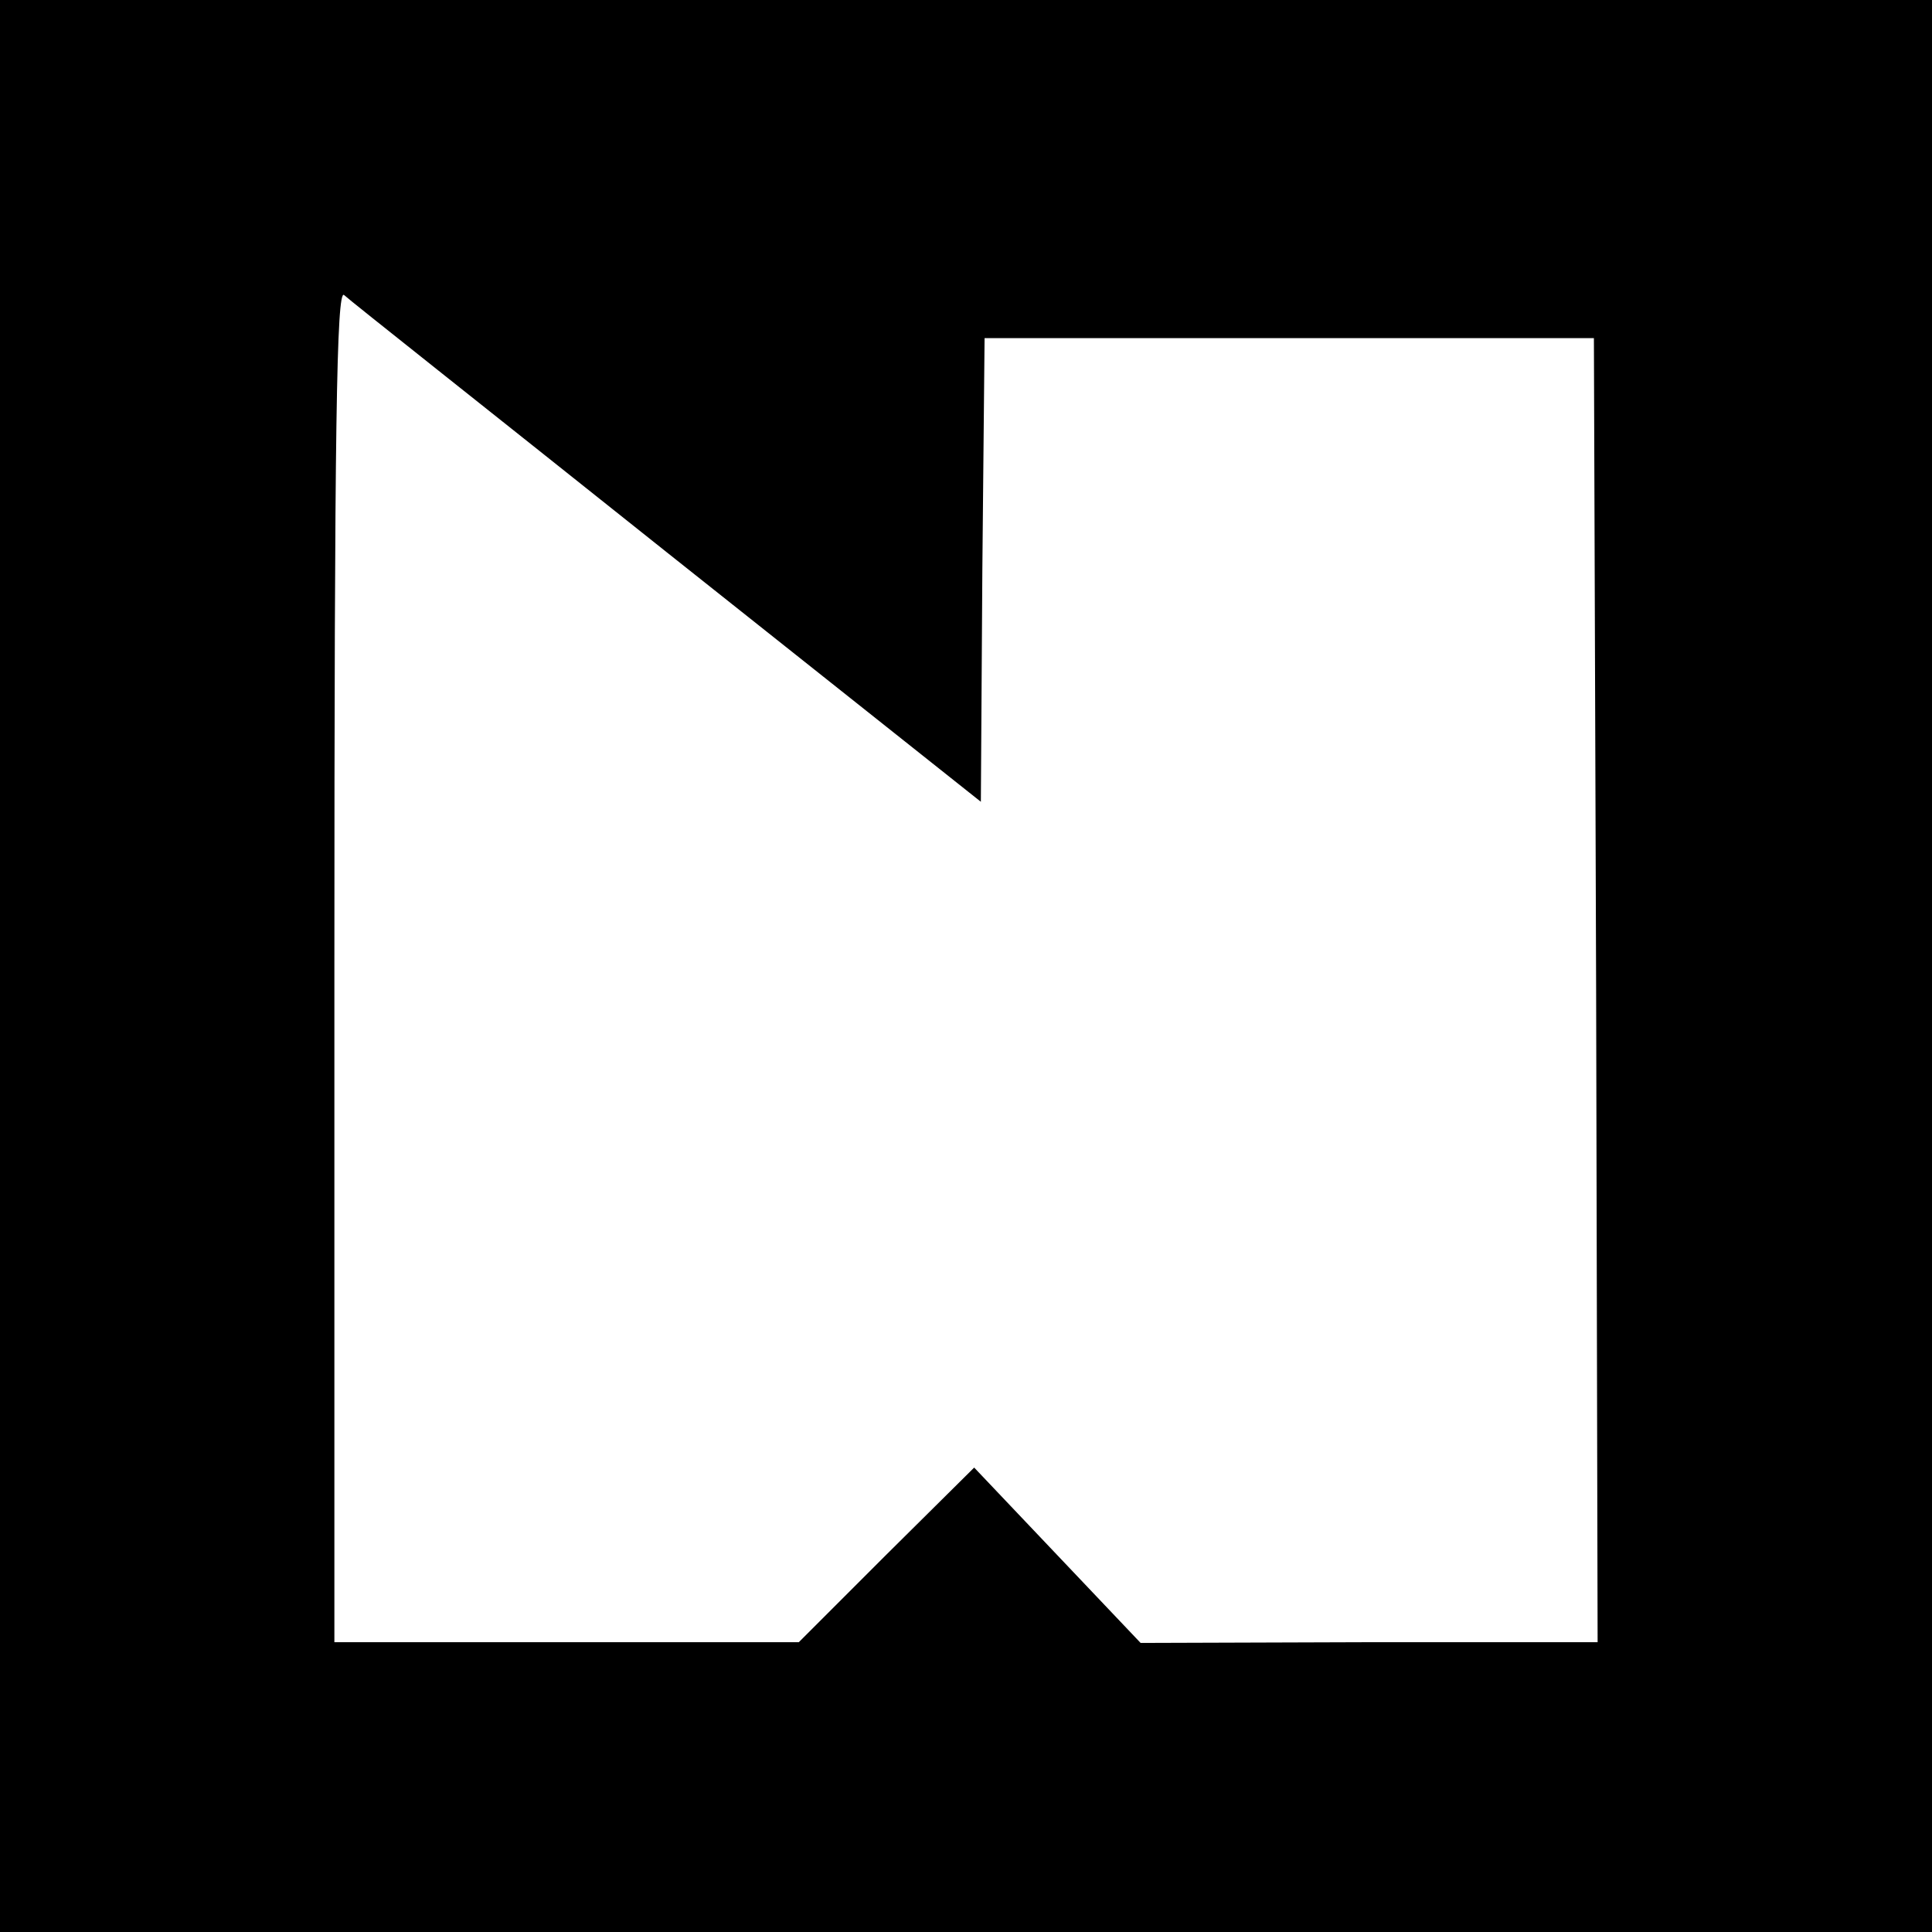
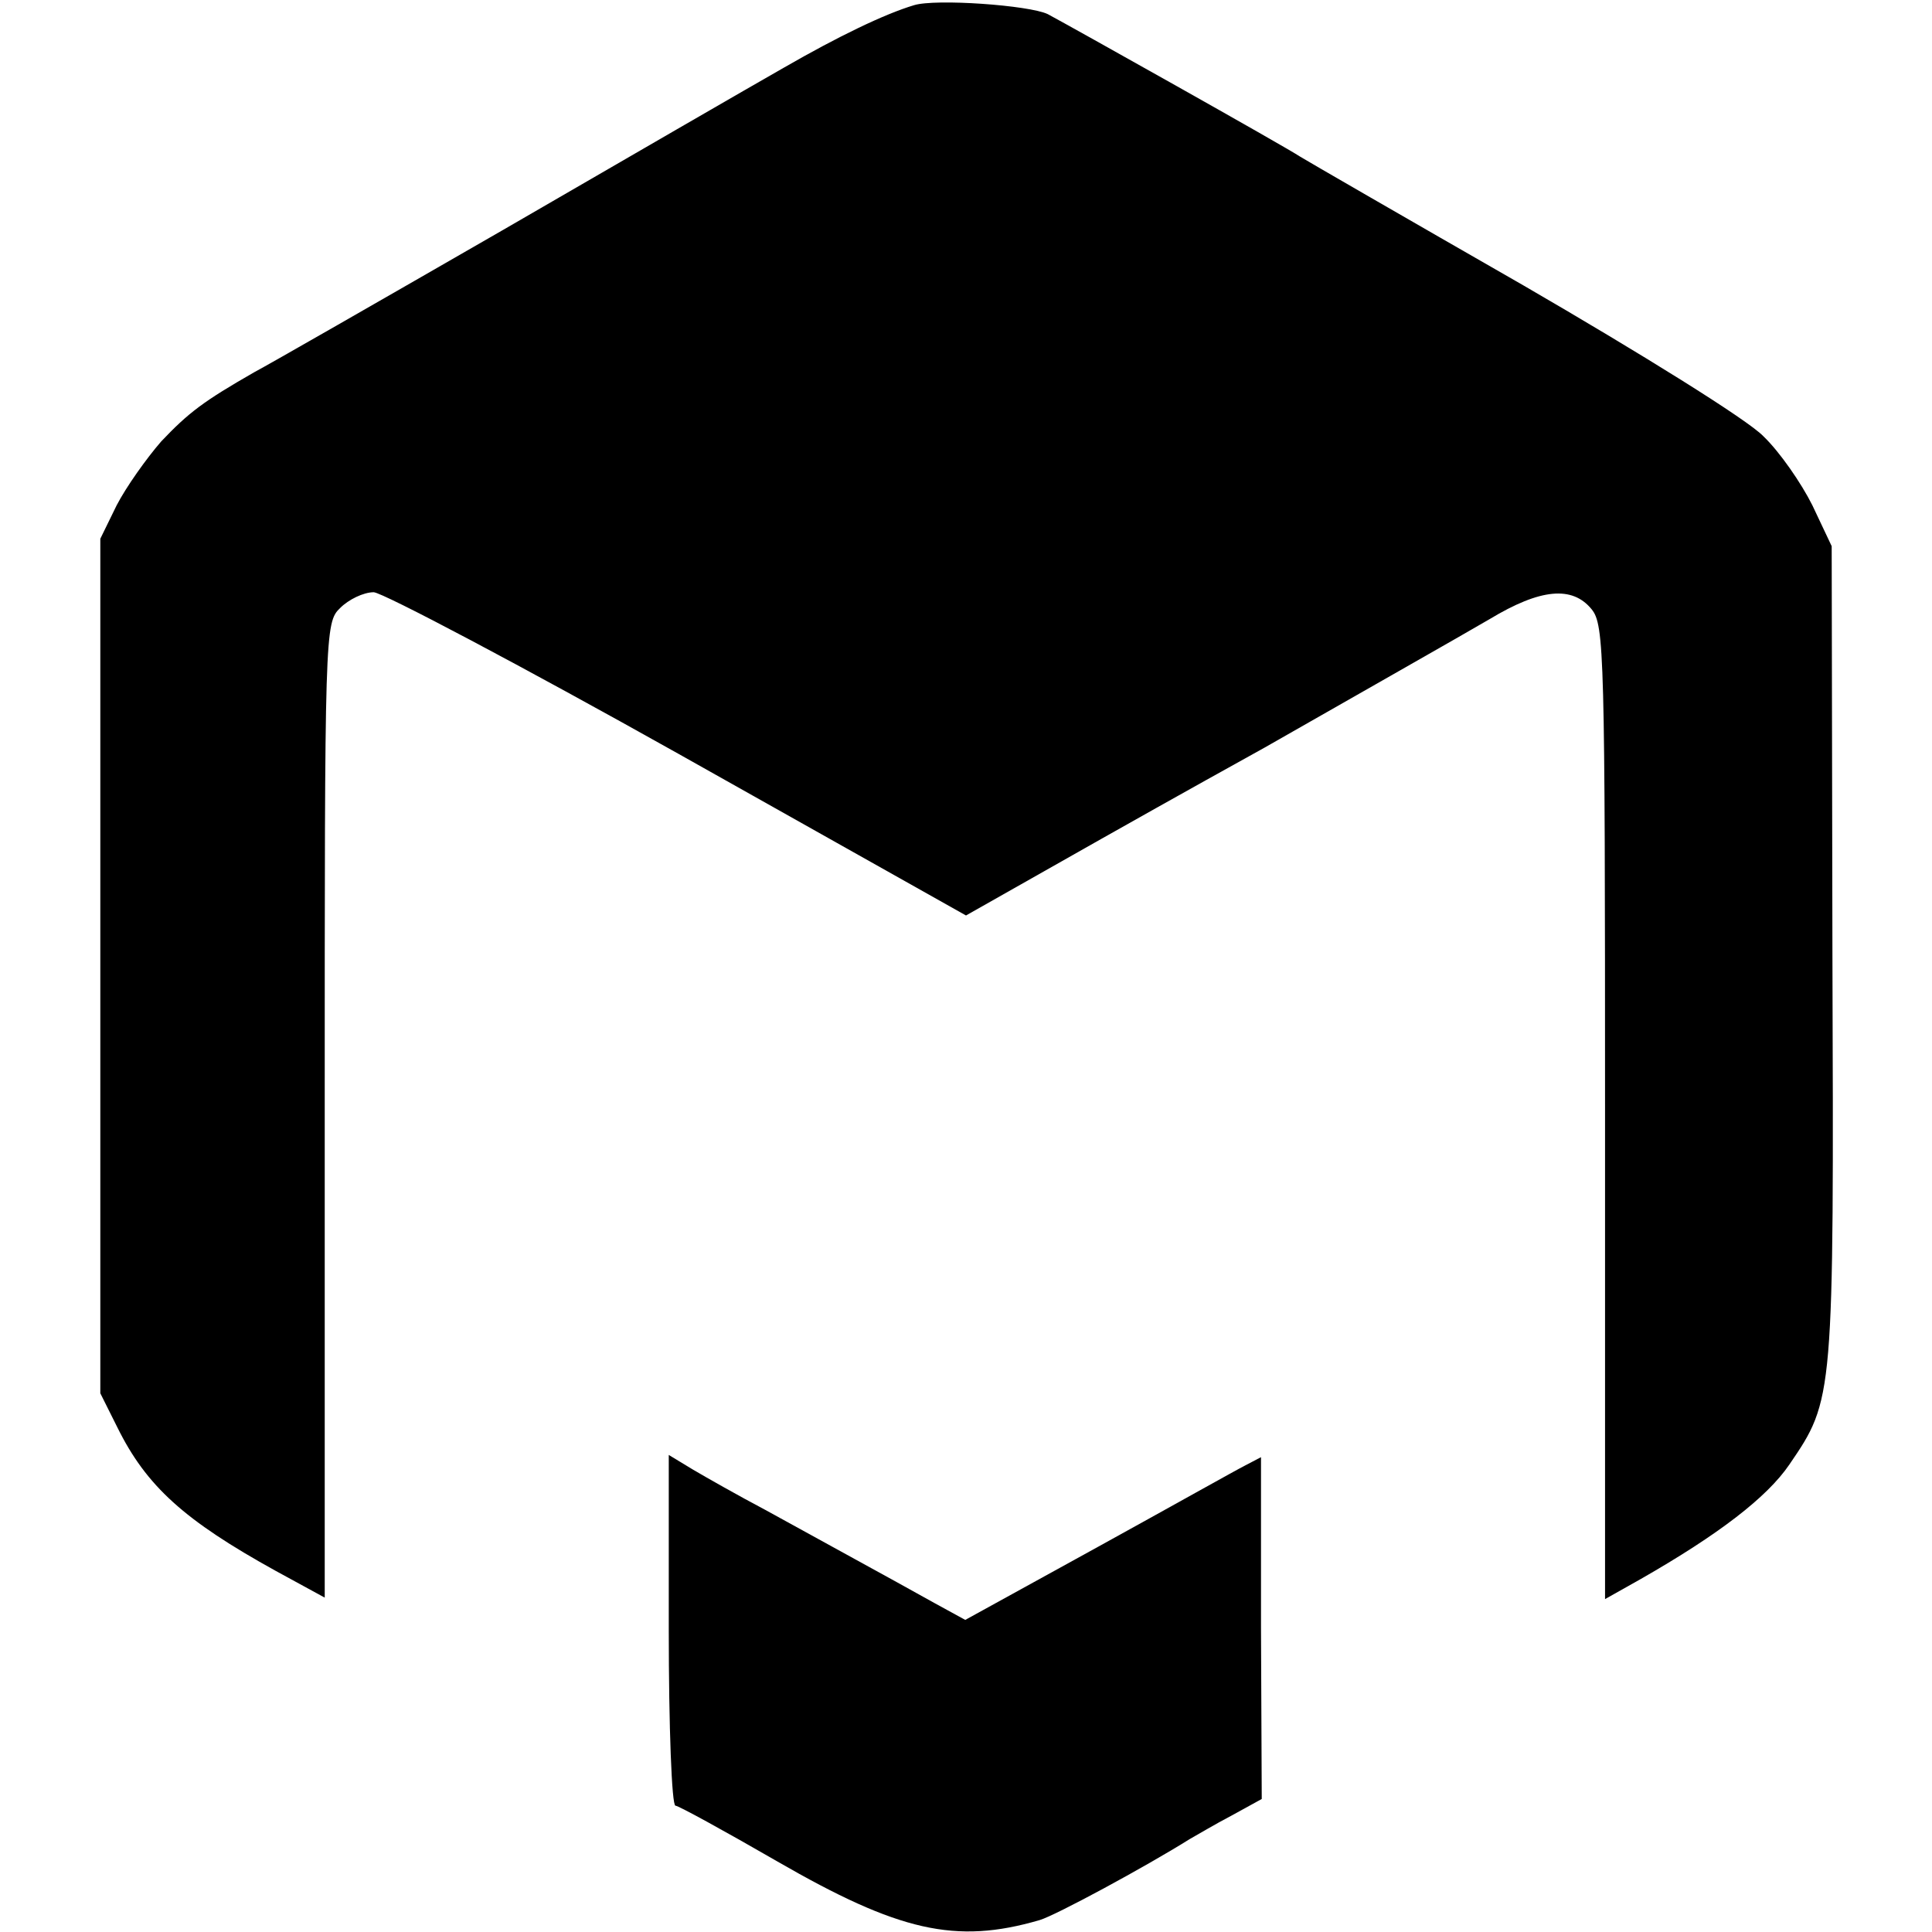
<svg xmlns="http://www.w3.org/2000/svg" version="1.0" width="260pt" height="260pt" viewBox="0 0 260 260" preserveAspectRatio="xMidYMid meet">
  <g transform="translate(0,260) scale(0.1,-0.1)" fill="#000000" stroke="none">
-     <path d="M0 1300 l0 -1300 1300 0 1300 0 0 1300 0 1300 -1300 0 -1300 0 0 -1300z m897 557 l423 -336 2 312 3 312 410 0 410 0 3 -877 2 -878 -307 0 -308 -1 -112 118 -112 118 -118 -117 -118 -118 -313 0 -312 0 0 911 c0 728 3 910 13 902 6 -6 202 -161 434 -346z" />
+     <path d="M1230 2593 c-40 -12 -102 -42 -175 -84 -44 -25 -215 -124 -379 -219 -165 -95 -315 -181 -334 -191 -68 -39 -88 -54 -125 -93 -20 -23 -47 -61 -60 -86 l-22 -45 0 -575 0 -575 23 -46 c39 -79 90 -125 213 -193 l66 -36 0 656 c0 647 0 656 21 676 11 11 31 21 45 21 13 -1 197 -98 411 -218 l386 -217 182 103 c101 57 200 112 220 123 70 40 283 161 303 173 68 41 111 45 137 13 17 -21 18 -60 18 -677 l0 -655 48 27 c105 60 170 110 200 154 60 88 60 87 58 688 l-1 548 -26 55 c-15 30 -44 72 -66 93 -21 22 -166 112 -323 203 -157 90 -292 168 -300 173 -21 14 -310 176 -340 192 -25 12 -151 21 -180 12z" />
+     <path d="M900 406 c0 -130 4 -236 9 -236 4 0 66 -34 137 -75 163 -94 240 -112 353 -79 21 6 143 72 202 109 9 5 34 20 57 32 l40 22 -1 230 0 230 -21 -11 c-12 -6 -101 -56 -199 -110 l-178 -98 -42 23 c-59 33 -151 83 -227 125 -36 19 -80 44 -97 54 l-33 20 0 -236z" />
  </g>
</svg>
